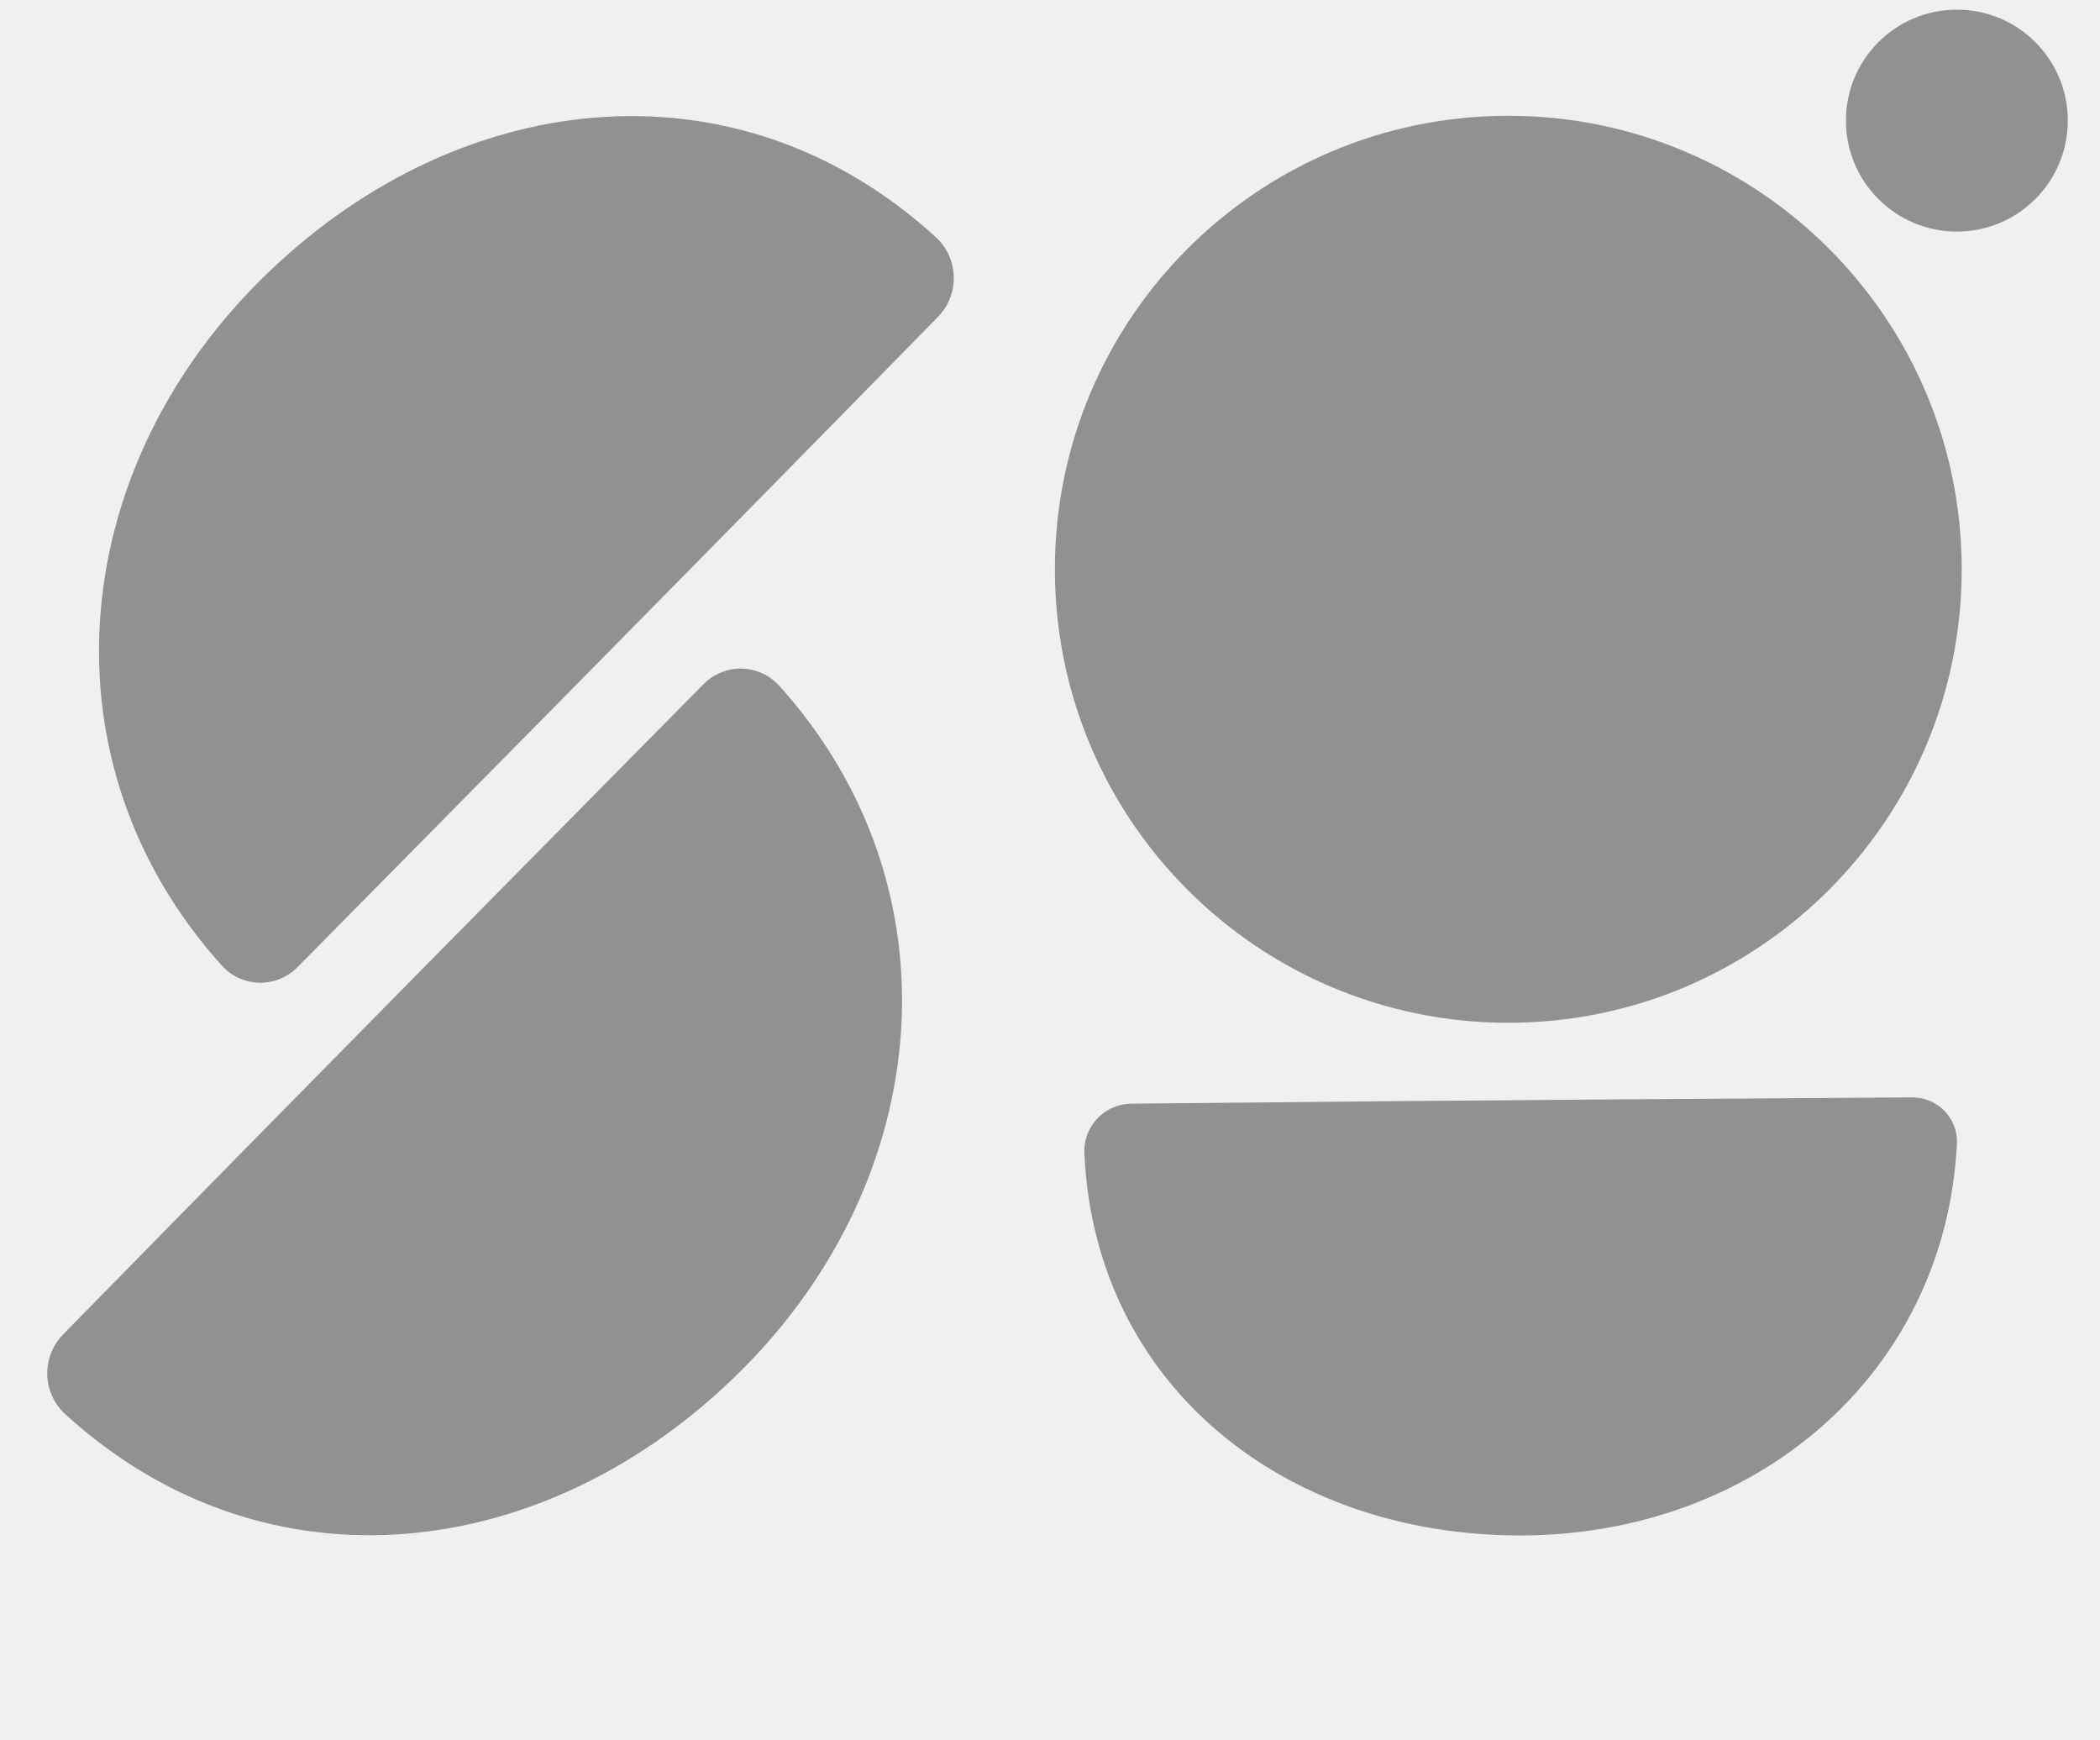
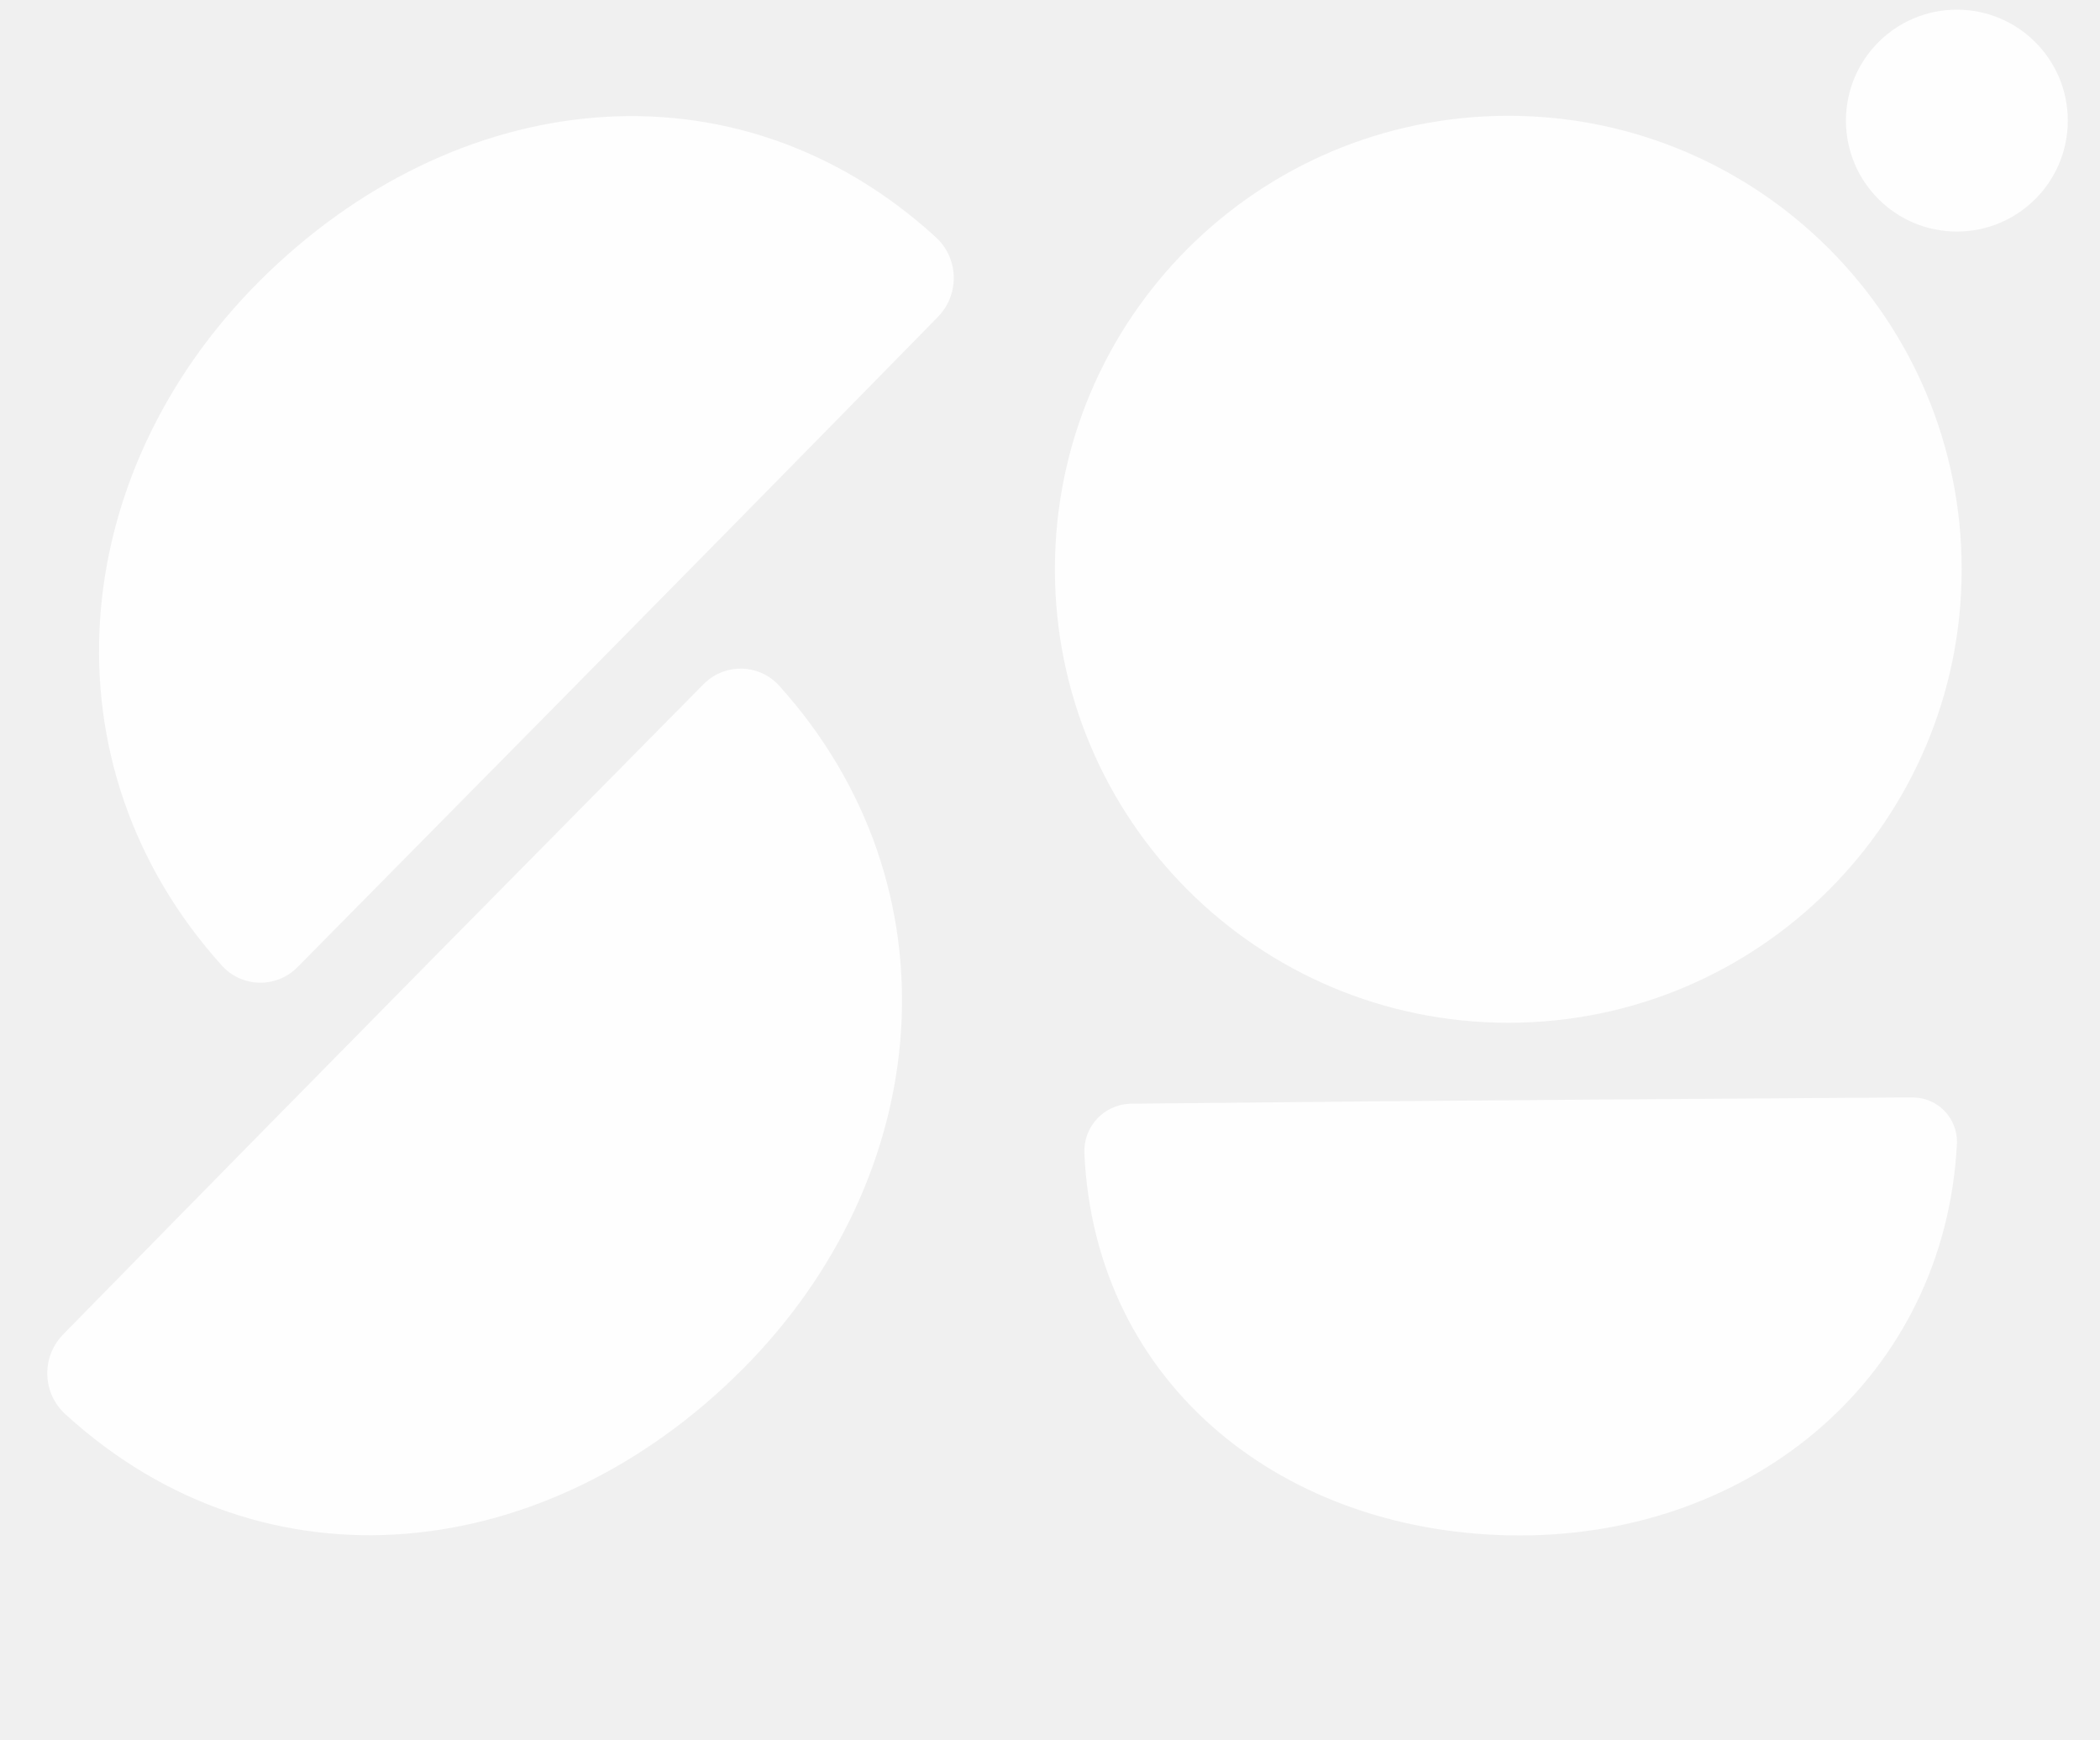
<svg xmlns="http://www.w3.org/2000/svg" width="64px" height="53px" viewBox="0 0 64 53" version="1.1">
  <g id="New-design" stroke="none" stroke-width="1" fill="none" fill-rule="evenodd" fill-opacity="0.9">
-     <g id="iPhone-11-Pro-dark" transform="translate(-20, -37)" fill="#868686">
+     <g id="iPhone-11-Pro-dark" transform="translate(-20, -37)" fill="#FFFFFF">
      <g id="Logo" transform="translate(20, 37)">
        <path d="M10.191,31.215 C10.191,31.215 10.191,31.215 10.191,31.215 C3.27,26.73 1.723,18.007 5.894,10.783 C10.081,3.53 18.101,0.329 25.461,4.144 C25.461,4.144 25.461,4.144 25.461,4.144 C26.289,4.573 26.612,5.592 26.183,6.42 C26.178,6.43 26.172,6.441 26.167,6.451 C26.137,6.506 26.117,6.541 26.108,6.558 C19.878,17.6 15.774,24.784 12.463,30.607 C12.45,30.63 12.431,30.662 12.406,30.704 L12.406,30.704 C11.956,31.452 10.984,31.694 10.236,31.243 C10.221,31.234 10.206,31.225 10.191,31.215 Z" id="Path" transform="translate(15.28787, 17.29419) rotate(-345) translate(-15.28787, -17.29419) " />
        <path d="M42.786,48.958 C42.786,48.958 42.786,48.958 42.786,48.958 C36.869,45.119 35.547,37.654 39.113,31.471 C42.692,25.264 49.548,22.525 55.841,25.789 C55.841,25.789 55.841,25.789 55.841,25.789 C56.549,26.157 56.825,27.029 56.458,27.737 C56.453,27.746 56.449,27.755 56.444,27.763 C56.418,27.81 56.401,27.841 56.393,27.855 C51.068,37.306 47.559,43.455 44.729,48.438 C44.717,48.457 44.701,48.485 44.679,48.522 L44.679,48.522 C44.295,49.161 43.465,49.367 42.825,48.983 C42.812,48.975 42.799,48.967 42.786,48.958 Z" id="Path-Copy-3" transform="translate(47.14332, 37.044) rotate(-120) translate(-47.14332, -37.044) " />
        <path d="M10.124,46.943 C10.124,46.943 10.124,46.943 10.124,46.943 C3.203,42.457 1.656,33.734 5.827,26.51 C10.014,19.257 18.034,16.056 25.394,19.871 C25.394,19.871 25.394,19.871 25.394,19.871 C26.222,20.3 26.545,21.319 26.116,22.147 C26.11,22.157 26.105,22.168 26.099,22.178 C26.069,22.233 26.05,22.268 26.04,22.285 C19.811,33.327 15.707,40.512 12.396,46.334 C12.383,46.357 12.364,46.389 12.338,46.431 L12.338,46.431 C11.888,47.179 10.917,47.421 10.169,46.97 C10.154,46.961 10.139,46.952 10.124,46.943 Z" id="Path-Copy-2" transform="translate(15.22046, 33.02129) rotate(-165) translate(-15.22046, -33.02129) " />
        <circle id="Oval" cx="45.967" cy="17.346" r="13.818" />
        <circle id="Oval" cx="59.638" cy="3.675" r="3.381" />
      </g>
    </g>
  </g>
</svg>
